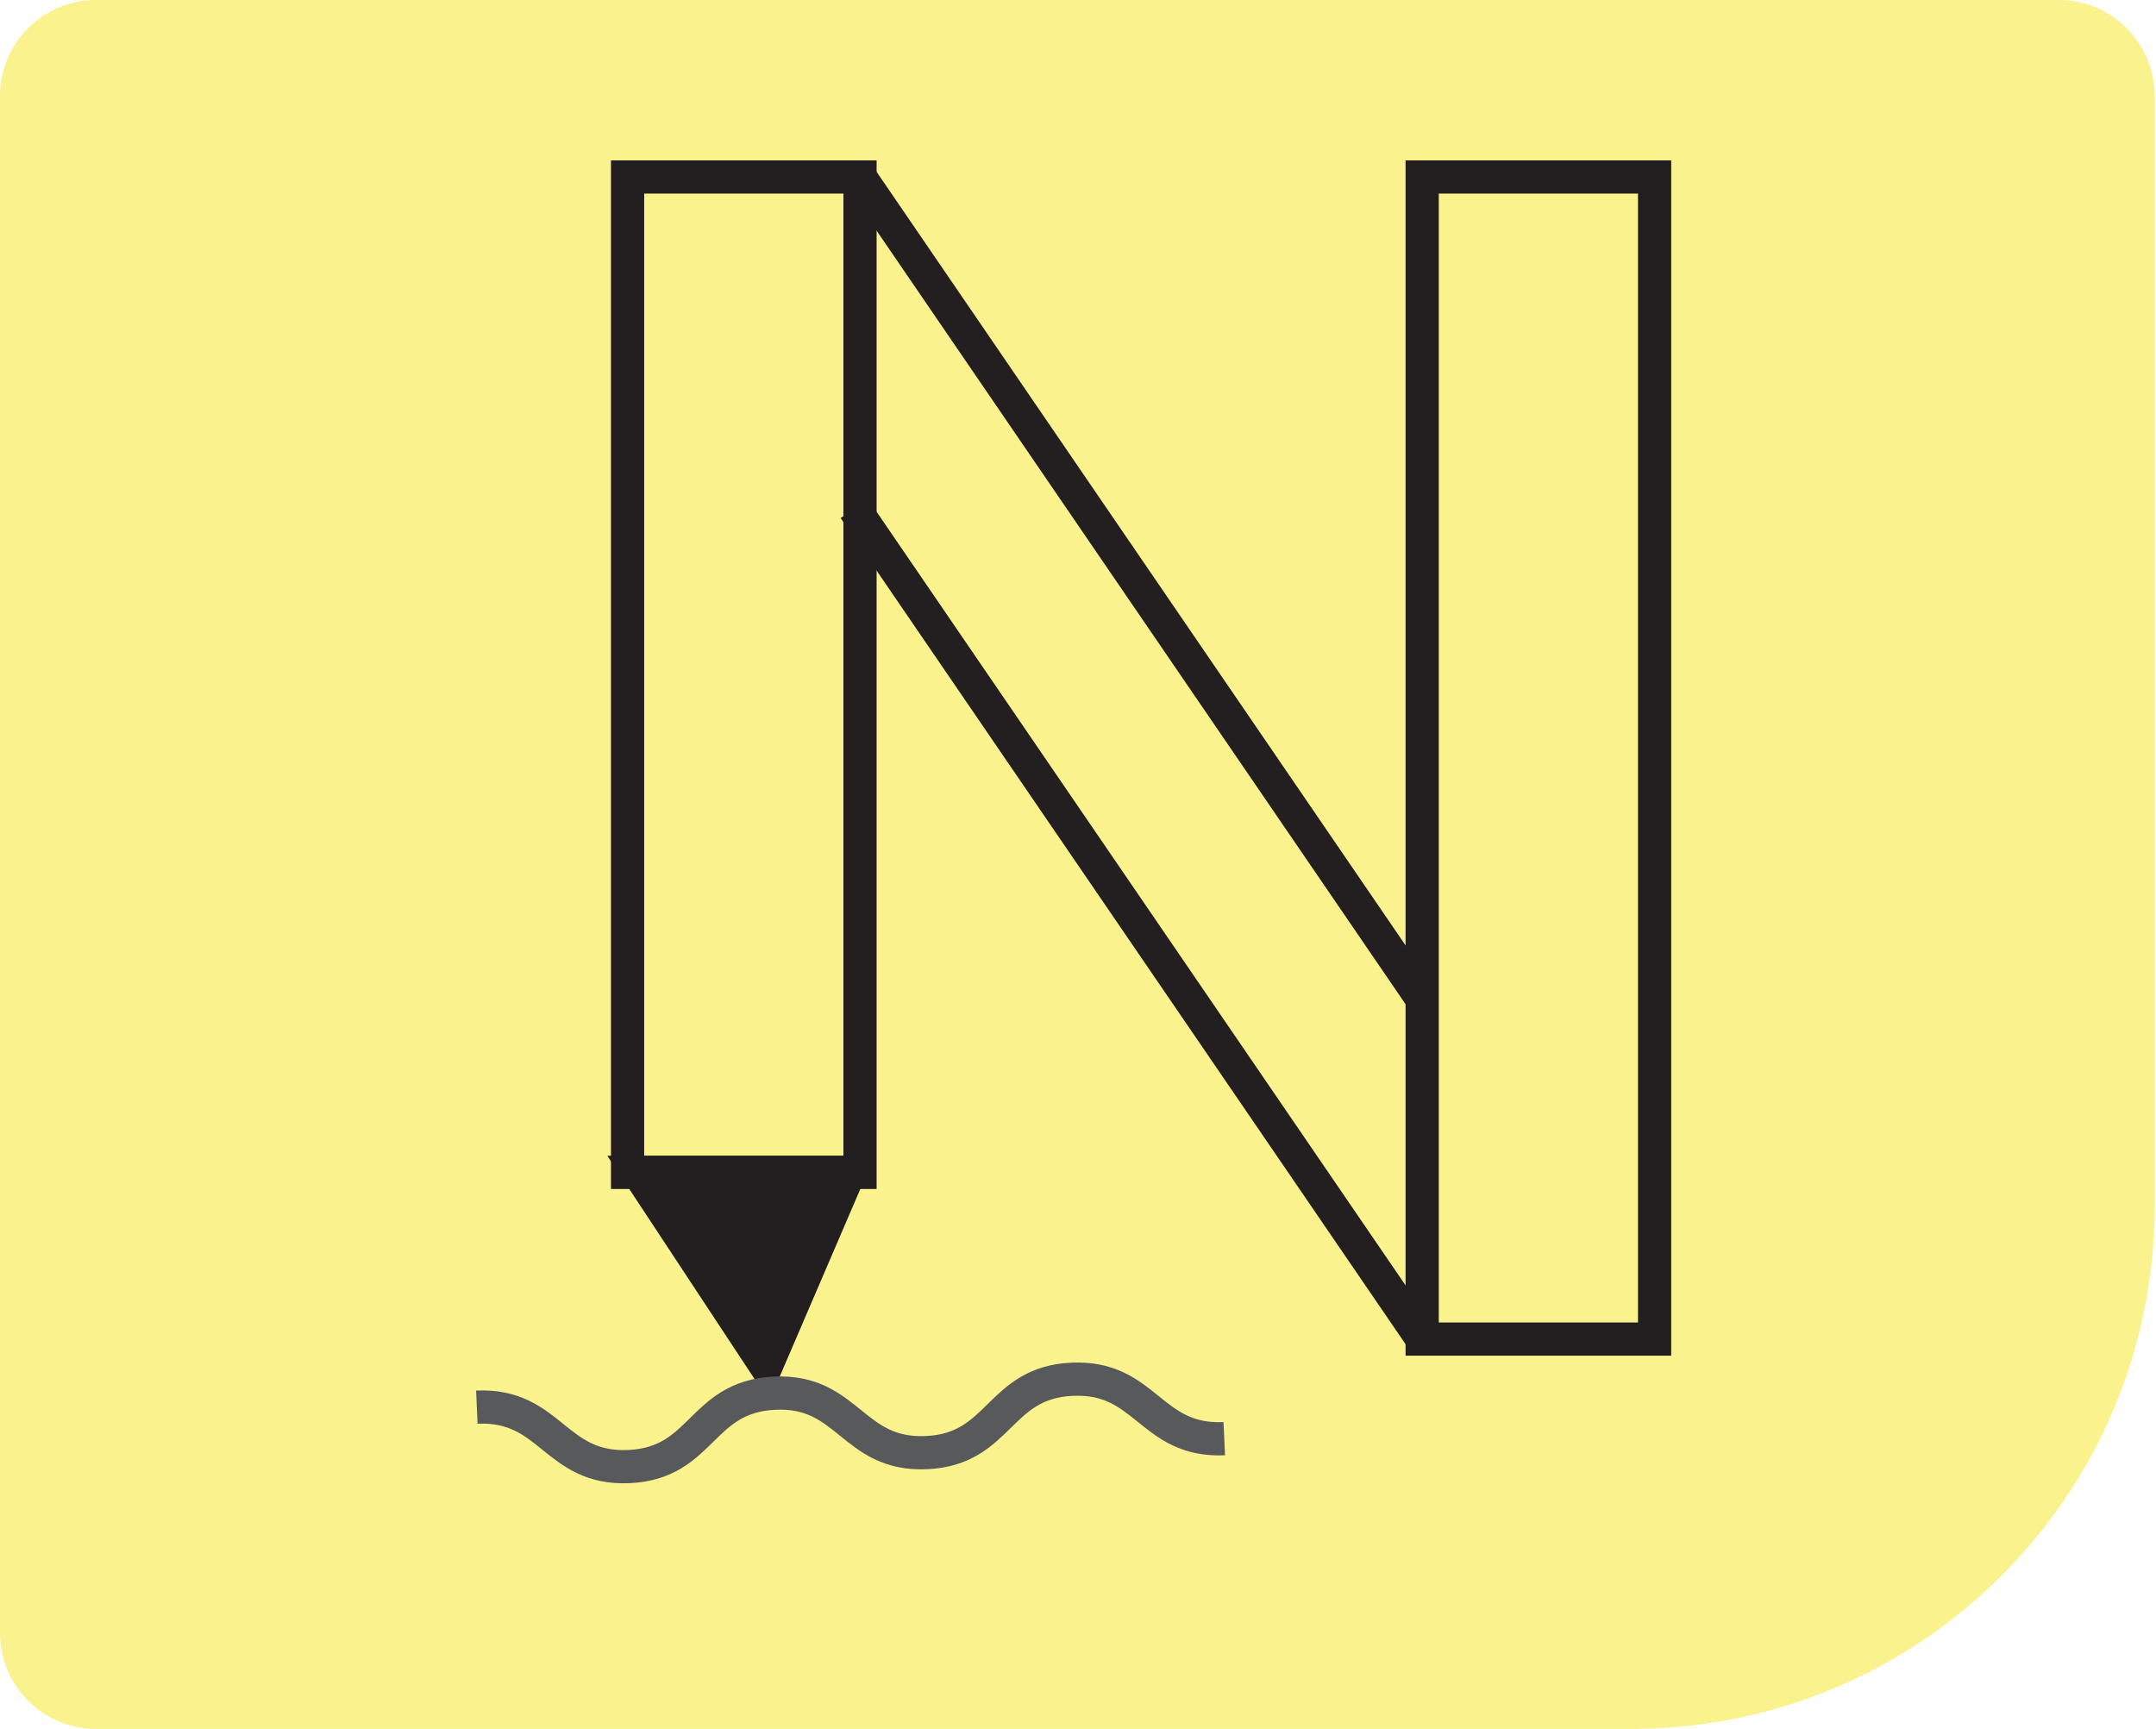
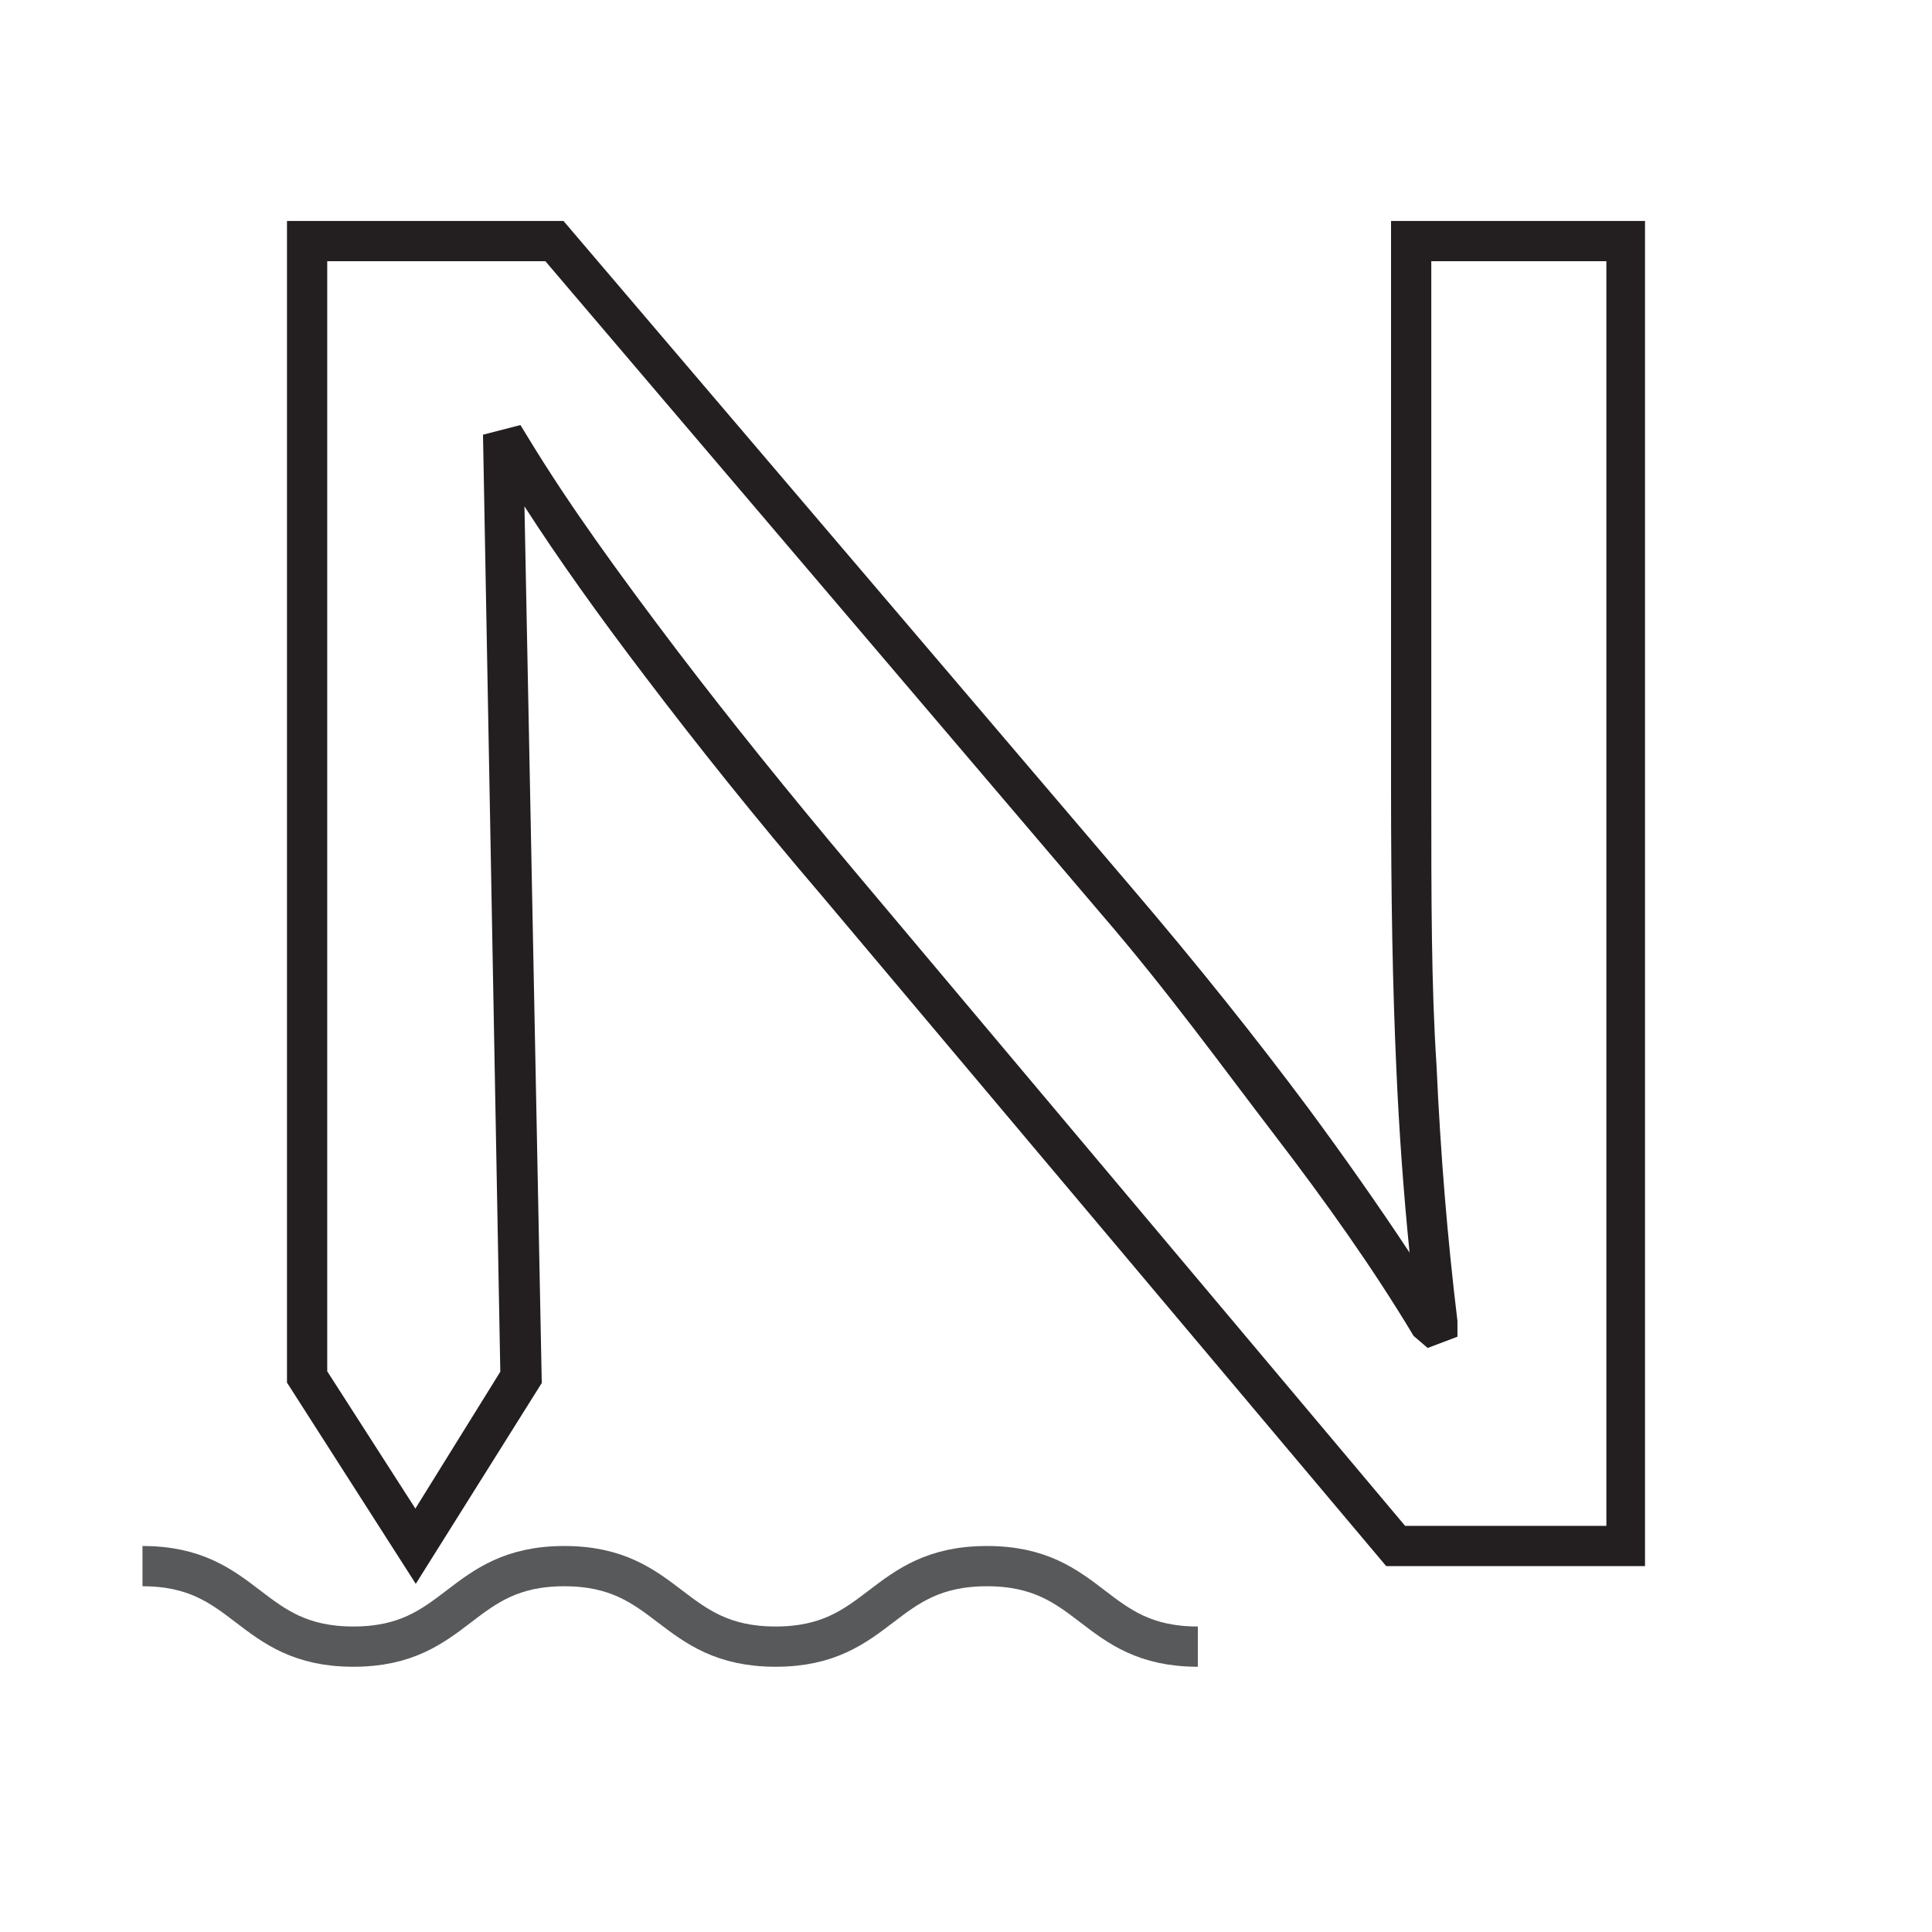
- <svg xmlns="http://www.w3.org/2000/svg" viewBox="0 0 64.93 52.07">
+ <svg xmlns="http://www.w3.org/2000/svg" id="Layer_1" data-name="Layer 1" viewBox="0 0 48 48">
  <defs>
-     <style>.cls-1{fill:#faf28c;}.cls-2,.cls-4{fill:none;}.cls-2,.cls-3{stroke:#231f20;}.cls-2,.cls-3,.cls-4{stroke-miterlimit:10;}.cls-3{fill:#231f20;}.cls-4{stroke:#58595b;}</style>
+     <style>.cls-1{fill:#231f20;}.cls-2{fill:none;stroke:#58595b;stroke-miterlimit:10;}</style>
  </defs>
-   <g id="Layer_2" data-name="Layer 2">
-     <g id="Layer_1-2" data-name="Layer 1">
-       <path class="cls-1" d="M2.89,0H62a2.89,2.89,0,0,1,2.89,2.89V36.32A15.75,15.75,0,0,1,49.18,52.07H2.89A2.89,2.89,0,0,1,0,49.18V2.89A2.89,2.89,0,0,1,2.89,0Z" />
-       <rect class="cls-2" x="18.9" y="5.33" width="7" height="29.98" />
-       <rect class="cls-2" x="42.83" y="5.33" width="7" height="35" />
-       <line class="cls-2" x1="42.83" y1="40.33" x2="25.73" y2="15.32" />
-       <line class="cls-2" x1="25.9" y1="5.33" x2="42.83" y2="30.09" />
-       <polygon class="cls-3" points="25.58 35.31 23.07 41.15 19.22 35.31 25.58 35.31" />
-       <path class="cls-4" d="M14.36,42.38c2.24-.1,2.34,1.89,4.58,1.79s2.14-2.1,4.38-2.21,2.34,1.89,4.58,1.79,2.15-2.11,4.39-2.21,2.34,1.89,4.58,1.79" />
-     </g>
-   </g>
+   <path class="cls-1" d="M10.33,39.35l-3.2-5V5.49H14L28.13,22.07c1.63,1.91,3.06,3.7,4.38,5.47.9,1.22,1.73,2.4,2.51,3.58-.15-1.5-.26-3-.33-4.61-.09-2-.13-4.14-.13-7V5.49h6.31V38.91H34.44l-14-16.63c-1.71-2-3.15-3.81-4.41-5.47-1.15-1.51-2.15-2.91-3-4.23l.43,21.78Zm24.58-1.44h5V6.49H35.56V19.55c0,2.8,0,4.94.13,6.92.1,2.21.27,4.29.52,6.35l0,.39-.74.28-.35-.3c-1-1.67-2.18-3.33-3.46-5S29,24.61,27.37,22.72L13.55,6.49H8.13V34.07l2.19,3.41,2.11-3.4L12,10.8l.93-.24.19.31c1,1.65,2.26,3.39,3.74,5.34,1.25,1.64,2.68,3.42,4.37,5.43Z" />
+   <path class="cls-2" d="M3.54,38.91c2.62,0,2.62,2,5.24,2s2.62-2,5.24-2,2.63,2,5.25,2,2.62-2,5.25-2,2.62,2,5.24,2" />
</svg>
